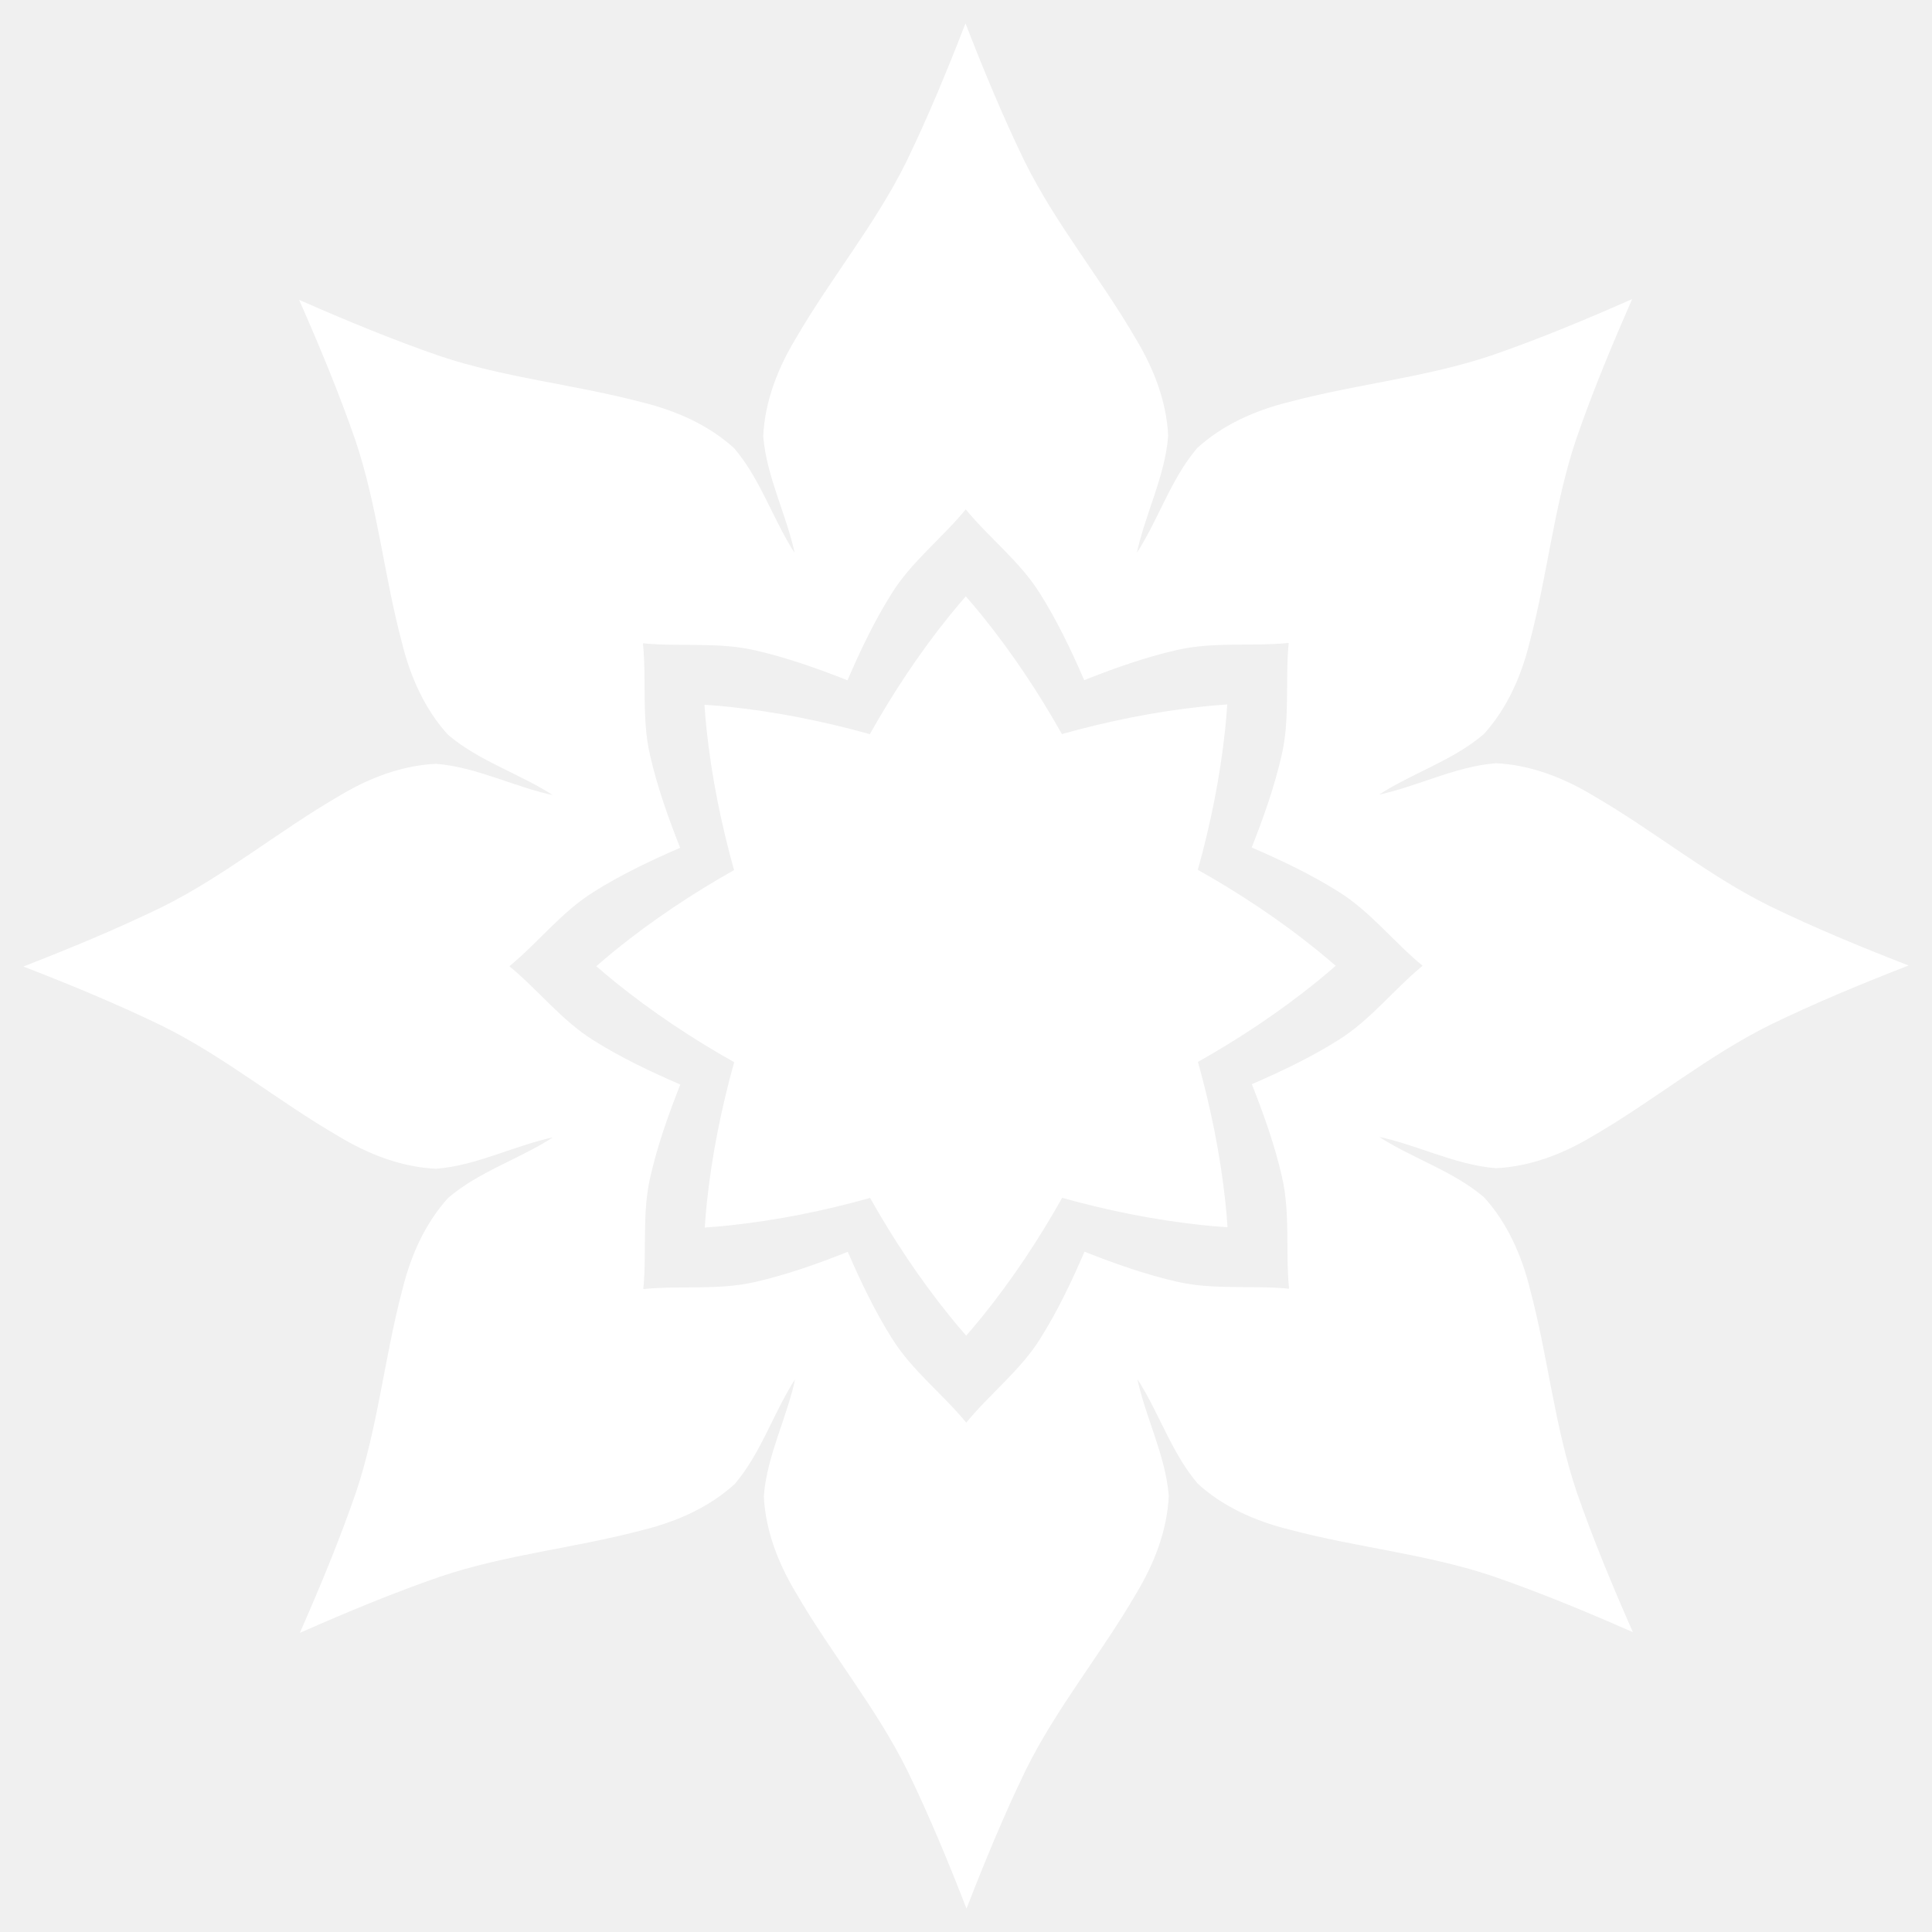
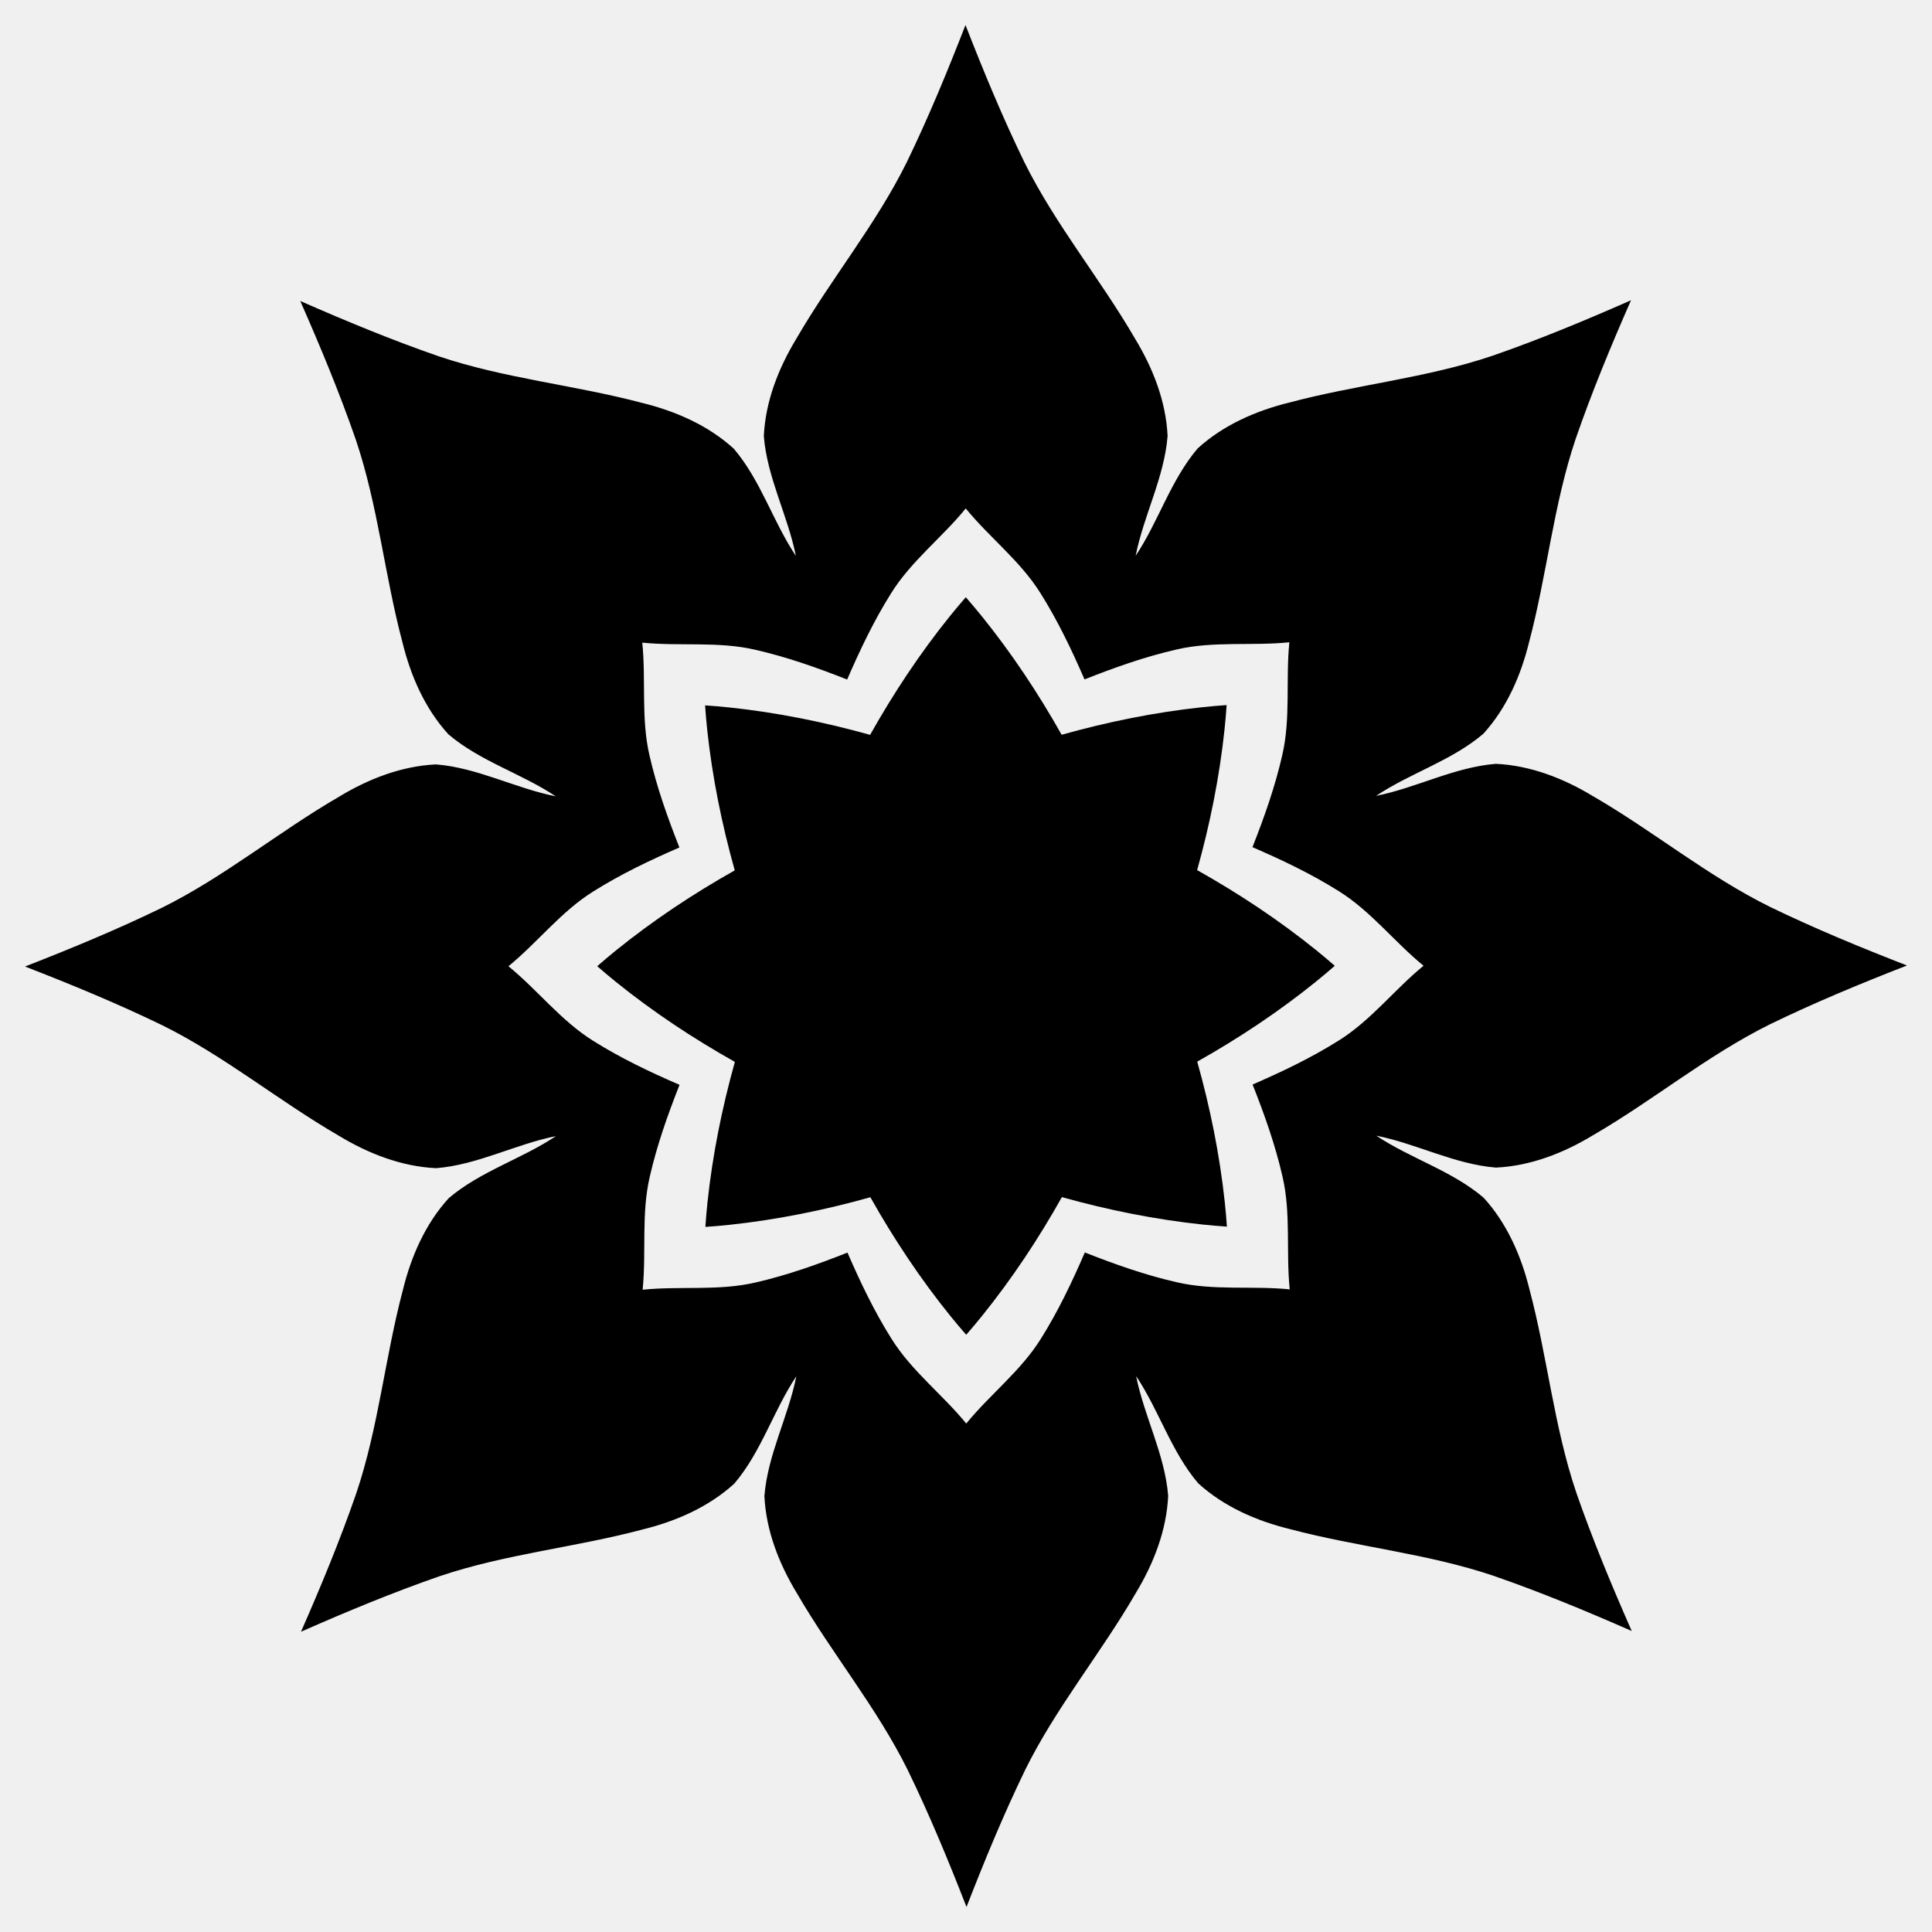
<svg xmlns="http://www.w3.org/2000/svg" version="1.1" id="Layer_1" x="0px" y="0px" viewBox="0 0 1642.543 1642.543" enable-background="new 0 0 1642.543 1642.543" xml:space="preserve">
  <g>
-     <path fill="#ffffff" stroke="#ffffff" d="M1621.271,820.832c-39.431-15.321-78.54-31.449-116.621-49.907c-53.138-26.28-99.073-64.375-150.239-93.989   c-25.032-15.166-53.288-26.214-82.736-27.55c-35.347,2.87-67.293,20.348-101.768,27.251   c29.237-19.529,64.174-29.797,91.172-52.792c19.854-21.79,31.992-49.595,38.937-78.027   c15.178-57.137,20.655-116.561,39.586-172.739c13.832-39.994,30.038-79.07,47.045-117.805   c-38.716,17.049-77.774,33.298-117.753,47.174c-56.158,18.992-115.575,24.535-172.695,39.775   c-28.424,6.976-56.216,19.144-77.984,39.023c-22.965,27.023-33.195,61.972-52.691,91.23   c6.865-34.482,24.308-66.448,27.139-101.798c-1.369-29.447-12.448-57.691-27.641-82.706   c-29.67-51.134-67.815-97.026-94.154-150.136c-18.5-38.061-34.671-77.151-50.035-116.566   c-15.321,39.432-31.449,78.54-49.907,116.621c-26.28,53.139-64.375,99.073-93.989,150.239   c-15.166,25.032-26.213,53.288-27.55,82.736c2.87,35.347,20.348,67.293,27.251,101.768   c-19.529-29.237-29.797-64.174-52.792-91.172c-21.79-19.854-49.595-31.992-78.027-38.937   c-57.137-15.178-116.561-20.655-172.739-39.586c-39.994-13.832-79.07-30.038-117.805-47.044   c17.049,38.716,33.298,77.774,47.174,117.753c18.992,56.157,24.535,115.575,39.775,172.695   c6.976,28.424,19.144,56.216,39.023,77.984c27.023,22.965,61.972,33.195,91.23,52.691   c-34.482-6.865-66.448-24.308-101.798-27.139c-29.447,1.369-57.691,12.447-82.706,27.641   c-51.134,29.67-97.026,67.815-150.136,94.154c-38.061,18.5-77.151,34.671-116.566,50.035   c39.432,15.321,78.54,31.449,116.621,49.907c53.139,26.28,99.073,64.375,150.239,93.989   c25.032,15.166,53.288,26.214,82.736,27.55c35.347-2.87,67.293-20.348,101.768-27.251   c-29.237,19.529-64.174,29.797-91.172,52.792c-19.854,21.79-31.992,49.595-38.937,78.027   c-15.178,57.137-20.655,116.561-39.586,172.739c-13.832,39.994-30.038,79.07-47.045,117.805   c38.716-17.049,77.774-33.298,117.753-47.174c56.158-18.992,115.575-24.535,172.695-39.775   c28.424-6.976,56.216-19.144,77.984-39.023c22.965-27.023,33.195-61.972,52.691-91.23   c-6.865,34.482-24.308,66.448-27.139,101.798c1.369,29.447,12.448,57.691,27.641,82.706   c29.67,51.134,67.815,97.027,94.154,150.136c18.5,38.06,34.671,77.151,50.035,116.566   c15.321-39.432,31.449-78.54,49.907-116.621c26.28-53.139,64.375-99.073,93.989-150.239   c15.166-25.032,26.213-53.288,27.55-82.736c-2.87-35.347-20.348-67.293-27.251-101.768   c19.529,29.237,29.797,64.174,52.792,91.172c21.79,19.854,49.595,31.992,78.027,38.937   c57.136,15.178,116.56,20.655,172.739,39.586c39.994,13.832,79.07,30.038,117.805,47.045   c-17.049-38.716-33.298-77.774-47.174-117.753c-18.992-56.157-24.535-115.575-39.775-172.695   c-6.976-28.424-19.144-56.216-39.023-77.984c-27.023-22.965-61.972-33.195-91.23-52.691   c34.482,6.865,66.448,24.308,101.798,27.139c29.447-1.369,57.691-12.448,82.706-27.641   c51.134-29.67,97.026-67.815,150.136-94.154C1542.766,852.367,1581.856,836.196,1621.271,820.832z M1138.162,884.636   c-23.298,14.664-48.056,26.466-73.239,37.403c10.102,25.529,19.291,51.371,25.426,78.208   c7.346,31.465,2.887,64.115,6.138,95.939c-31.828-3.216-64.472,1.279-95.946-6.033   c-26.843-6.106-52.695-15.266-78.236-25.34c-10.909,25.195-22.684,49.966-37.322,73.28   c-17.055,27.444-43.295,47.377-63.499,72.179c-20.231-24.78-46.493-44.685-63.578-72.11   c-14.664-23.298-26.466-48.056-37.403-73.239c-25.529,10.102-51.371,19.291-78.208,25.426   c-31.465,7.346-64.115,2.887-95.939,6.138c3.216-31.828-1.279-64.472,6.032-95.946   c6.106-26.843,15.266-52.695,25.34-78.236c-25.195-10.909-49.966-22.684-73.28-37.322   c-27.444-17.055-47.377-43.295-72.179-63.499c24.78-20.231,44.684-46.493,72.109-63.578   c23.298-14.664,48.056-26.466,73.239-37.403c-10.102-25.529-19.291-51.371-25.426-78.207   c-7.346-31.465-2.887-64.115-6.138-95.939c31.828,3.216,64.472-1.279,95.946,6.032   c26.843,6.106,52.695,15.266,78.236,25.34c10.909-25.195,22.684-49.966,37.322-73.28   c17.055-27.444,43.295-47.377,63.499-72.179c20.231,24.78,46.493,44.684,63.578,72.109   c14.664,23.298,26.466,48.056,37.403,73.239c25.529-10.102,51.371-19.291,78.208-25.426   c31.465-7.346,64.115-2.887,95.939-6.138c-3.216,31.828,1.279,64.472-6.032,95.946   c-6.106,26.843-15.266,52.695-25.34,78.236c25.195,10.909,49.966,22.684,73.28,37.322   c27.444,17.055,47.377,43.295,72.179,63.499C1185.492,841.289,1165.587,867.551,1138.162,884.636z" />
-     <path fill="#ffffff" stroke="#ffffff" d="M1017.777,739.75c10.937-39.137,18.99-79.039,23.29-119.525c0.721-6.91,1.321-13.838,1.785-20.778   c-6.939,0.472-13.867,1.079-20.776,1.808c-40.481,4.345-80.374,12.442-119.499,23.422   c-19.941-35.408-42.461-69.317-68.048-100.986c-4.376-5.396-8.851-10.719-13.43-15.955   c-4.573,5.241-9.043,10.569-13.413,15.969c-25.552,31.697-48.035,65.631-67.937,101.06   c-39.137-10.937-79.039-18.99-119.525-23.29c-6.91-0.721-13.838-1.321-20.778-1.785   c0.472,6.939,1.079,13.867,1.808,20.776c4.345,40.481,12.442,80.374,23.422,119.499   c-35.408,19.941-69.317,42.461-100.986,68.048c-5.396,4.376-10.719,8.851-15.955,13.43   c5.241,4.573,10.569,9.043,15.969,13.412c31.697,25.552,65.631,48.035,101.06,67.937   c-10.937,39.137-18.99,79.039-23.29,119.525c-0.721,6.91-1.321,13.838-1.785,20.778   c6.939-0.472,13.867-1.079,20.776-1.808c40.481-4.345,80.374-12.442,119.499-23.422   c19.941,35.408,42.461,69.317,68.048,100.986c4.376,5.396,8.851,10.719,13.43,15.955   c4.573-5.241,9.043-10.569,13.412-15.969c25.552-31.697,48.035-65.631,67.937-101.06   c39.137,10.937,79.039,18.99,119.525,23.291c6.91,0.721,13.838,1.321,20.778,1.785   c-0.472-6.939-1.079-13.867-1.808-20.776c-4.345-40.481-12.442-80.374-23.422-119.499   c35.408-19.941,69.317-42.461,100.986-68.048c5.396-4.376,10.719-8.851,15.955-13.43   c-5.241-4.573-10.569-9.043-15.969-13.412C1087.14,782.134,1053.206,759.651,1017.777,739.75z" />
+     <path d="M1621.271,820.832c-39.431-15.321-78.54-31.449-116.621-49.907c-53.138-26.28-99.073-64.375-150.239-93.989   c-25.032-15.166-53.288-26.214-82.736-27.55c-35.347,2.87-67.293,20.348-101.768,27.251   c29.237-19.529,64.174-29.797,91.172-52.792c19.854-21.79,31.992-49.595,38.937-78.027   c15.178-57.137,20.655-116.561,39.586-172.739c13.832-39.994,30.038-79.07,47.045-117.805   c-38.716,17.049-77.774,33.298-117.753,47.174c-56.158,18.992-115.575,24.535-172.695,39.775   c-28.424,6.976-56.216,19.144-77.984,39.023c-22.965,27.023-33.195,61.972-52.691,91.23   c6.865-34.482,24.308-66.448,27.139-101.798c-1.369-29.447-12.448-57.691-27.641-82.706   c-29.67-51.134-67.815-97.026-94.154-150.136c-18.5-38.061-34.671-77.151-50.035-116.566   c-15.321,39.432-31.449,78.54-49.907,116.621c-26.28,53.139-64.375,99.073-93.989,150.239   c-15.166,25.032-26.213,53.288-27.55,82.736c2.87,35.347,20.348,67.293,27.251,101.768   c-19.529-29.237-29.797-64.174-52.792-91.172c-21.79-19.854-49.595-31.992-78.027-38.937   c-57.137-15.178-116.561-20.655-172.739-39.586c-39.994-13.832-79.07-30.038-117.805-47.044   c17.049,38.716,33.298,77.774,47.174,117.753c18.992,56.157,24.535,115.575,39.775,172.695   c6.976,28.424,19.144,56.216,39.023,77.984c27.023,22.965,61.972,33.195,91.23,52.691   c-34.482-6.865-66.448-24.308-101.798-27.139c-29.447,1.369-57.691,12.447-82.706,27.641   c-51.134,29.67-97.026,67.815-150.136,94.154c-38.061,18.5-77.151,34.671-116.566,50.035   c39.432,15.321,78.54,31.449,116.621,49.907c53.139,26.28,99.073,64.375,150.239,93.989   c25.032,15.166,53.288,26.214,82.736,27.55c35.347-2.87,67.293-20.348,101.768-27.251   c-29.237,19.529-64.174,29.797-91.172,52.792c-19.854,21.79-31.992,49.595-38.937,78.027   c-15.178,57.137-20.655,116.561-39.586,172.739c-13.832,39.994-30.038,79.07-47.045,117.805   c38.716-17.049,77.774-33.298,117.753-47.174c56.158-18.992,115.575-24.535,172.695-39.775   c28.424-6.976,56.216-19.144,77.984-39.023c22.965-27.023,33.195-61.972,52.691-91.23   c-6.865,34.482-24.308,66.448-27.139,101.798c1.369,29.447,12.448,57.691,27.641,82.706   c29.67,51.134,67.815,97.027,94.154,150.136c18.5,38.06,34.671,77.151,50.035,116.566   c15.321-39.432,31.449-78.54,49.907-116.621c26.28-53.139,64.375-99.073,93.989-150.239   c15.166-25.032,26.213-53.288,27.55-82.736c-2.87-35.347-20.348-67.293-27.251-101.768   c19.529,29.237,29.797,64.174,52.792,91.172c21.79,19.854,49.595,31.992,78.027,38.937   c57.136,15.178,116.56,20.655,172.739,39.586c39.994,13.832,79.07,30.038,117.805,47.045   c-17.049-38.716-33.298-77.774-47.174-117.753c-18.992-56.157-24.535-115.575-39.775-172.695   c-6.976-28.424-19.144-56.216-39.023-77.984c-27.023-22.965-61.972-33.195-91.23-52.691   c34.482,6.865,66.448,24.308,101.798,27.139c29.447-1.369,57.691-12.448,82.706-27.641   c51.134-29.67,97.026-67.815,150.136-94.154C1542.766,852.367,1581.856,836.196,1621.271,820.832z M1138.162,884.636   c-23.298,14.664-48.056,26.466-73.239,37.403c10.102,25.529,19.291,51.371,25.426,78.208   c7.346,31.465,2.887,64.115,6.138,95.939c-31.828-3.216-64.472,1.279-95.946-6.033   c-26.843-6.106-52.695-15.266-78.236-25.34c-10.909,25.195-22.684,49.966-37.322,73.28   c-17.055,27.444-43.295,47.377-63.499,72.179c-20.231-24.78-46.493-44.685-63.578-72.11   c-14.664-23.298-26.466-48.056-37.403-73.239c-25.529,10.102-51.371,19.291-78.208,25.426   c-31.465,7.346-64.115,2.887-95.939,6.138c3.216-31.828-1.279-64.472,6.032-95.946   c6.106-26.843,15.266-52.695,25.34-78.236c-25.195-10.909-49.966-22.684-73.28-37.322   c-27.444-17.055-47.377-43.295-72.179-63.499c24.78-20.231,44.684-46.493,72.109-63.578   c23.298-14.664,48.056-26.466,73.239-37.403c-10.102-25.529-19.291-51.371-25.426-78.207   c-7.346-31.465-2.887-64.115-6.138-95.939c31.828,3.216,64.472-1.279,95.946,6.032   c26.843,6.106,52.695,15.266,78.236,25.34c10.909-25.195,22.684-49.966,37.322-73.28   c17.055-27.444,43.295-47.377,63.499-72.179c20.231,24.78,46.493,44.684,63.578,72.109   c14.664,23.298,26.466,48.056,37.403,73.239c25.529-10.102,51.371-19.291,78.208-25.426   c31.465-7.346,64.115-2.887,95.939-6.138c-3.216,31.828,1.279,64.472-6.032,95.946   c-6.106,26.843-15.266,52.695-25.34,78.236c25.195,10.909,49.966,22.684,73.28,37.322   c27.444,17.055,47.377,43.295,72.179,63.499C1185.492,841.289,1165.587,867.551,1138.162,884.636z" />
+     <path d="M1017.777,739.75c10.937-39.137,18.99-79.039,23.29-119.525c0.721-6.91,1.321-13.838,1.785-20.778   c-6.939,0.472-13.867,1.079-20.776,1.808c-40.481,4.345-80.374,12.442-119.499,23.422   c-19.941-35.408-42.461-69.317-68.048-100.986c-4.376-5.396-8.851-10.719-13.43-15.955   c-4.573,5.241-9.043,10.569-13.413,15.969c-25.552,31.697-48.035,65.631-67.937,101.06   c-39.137-10.937-79.039-18.99-119.525-23.29c-6.91-0.721-13.838-1.321-20.778-1.785   c0.472,6.939,1.079,13.867,1.808,20.776c4.345,40.481,12.442,80.374,23.422,119.499   c-35.408,19.941-69.317,42.461-100.986,68.048c-5.396,4.376-10.719,8.851-15.955,13.43   c5.241,4.573,10.569,9.043,15.969,13.412c31.697,25.552,65.631,48.035,101.06,67.937   c-10.937,39.137-18.99,79.039-23.29,119.525c-0.721,6.91-1.321,13.838-1.785,20.778   c6.939-0.472,13.867-1.079,20.776-1.808c40.481-4.345,80.374-12.442,119.499-23.422   c19.941,35.408,42.461,69.317,68.048,100.986c4.376,5.396,8.851,10.719,13.43,15.955   c4.573-5.241,9.043-10.569,13.412-15.969c25.552-31.697,48.035-65.631,67.937-101.06   c39.137,10.937,79.039,18.99,119.525,23.291c6.91,0.721,13.838,1.321,20.778,1.785   c-0.472-6.939-1.079-13.867-1.808-20.776c-4.345-40.481-12.442-80.374-23.422-119.499   c35.408-19.941,69.317-42.461,100.986-68.048c5.396-4.376,10.719-8.851,15.955-13.43   c-5.241-4.573-10.569-9.043-15.969-13.412C1087.14,782.134,1053.206,759.651,1017.777,739.75z" />
  </g>
</svg>
